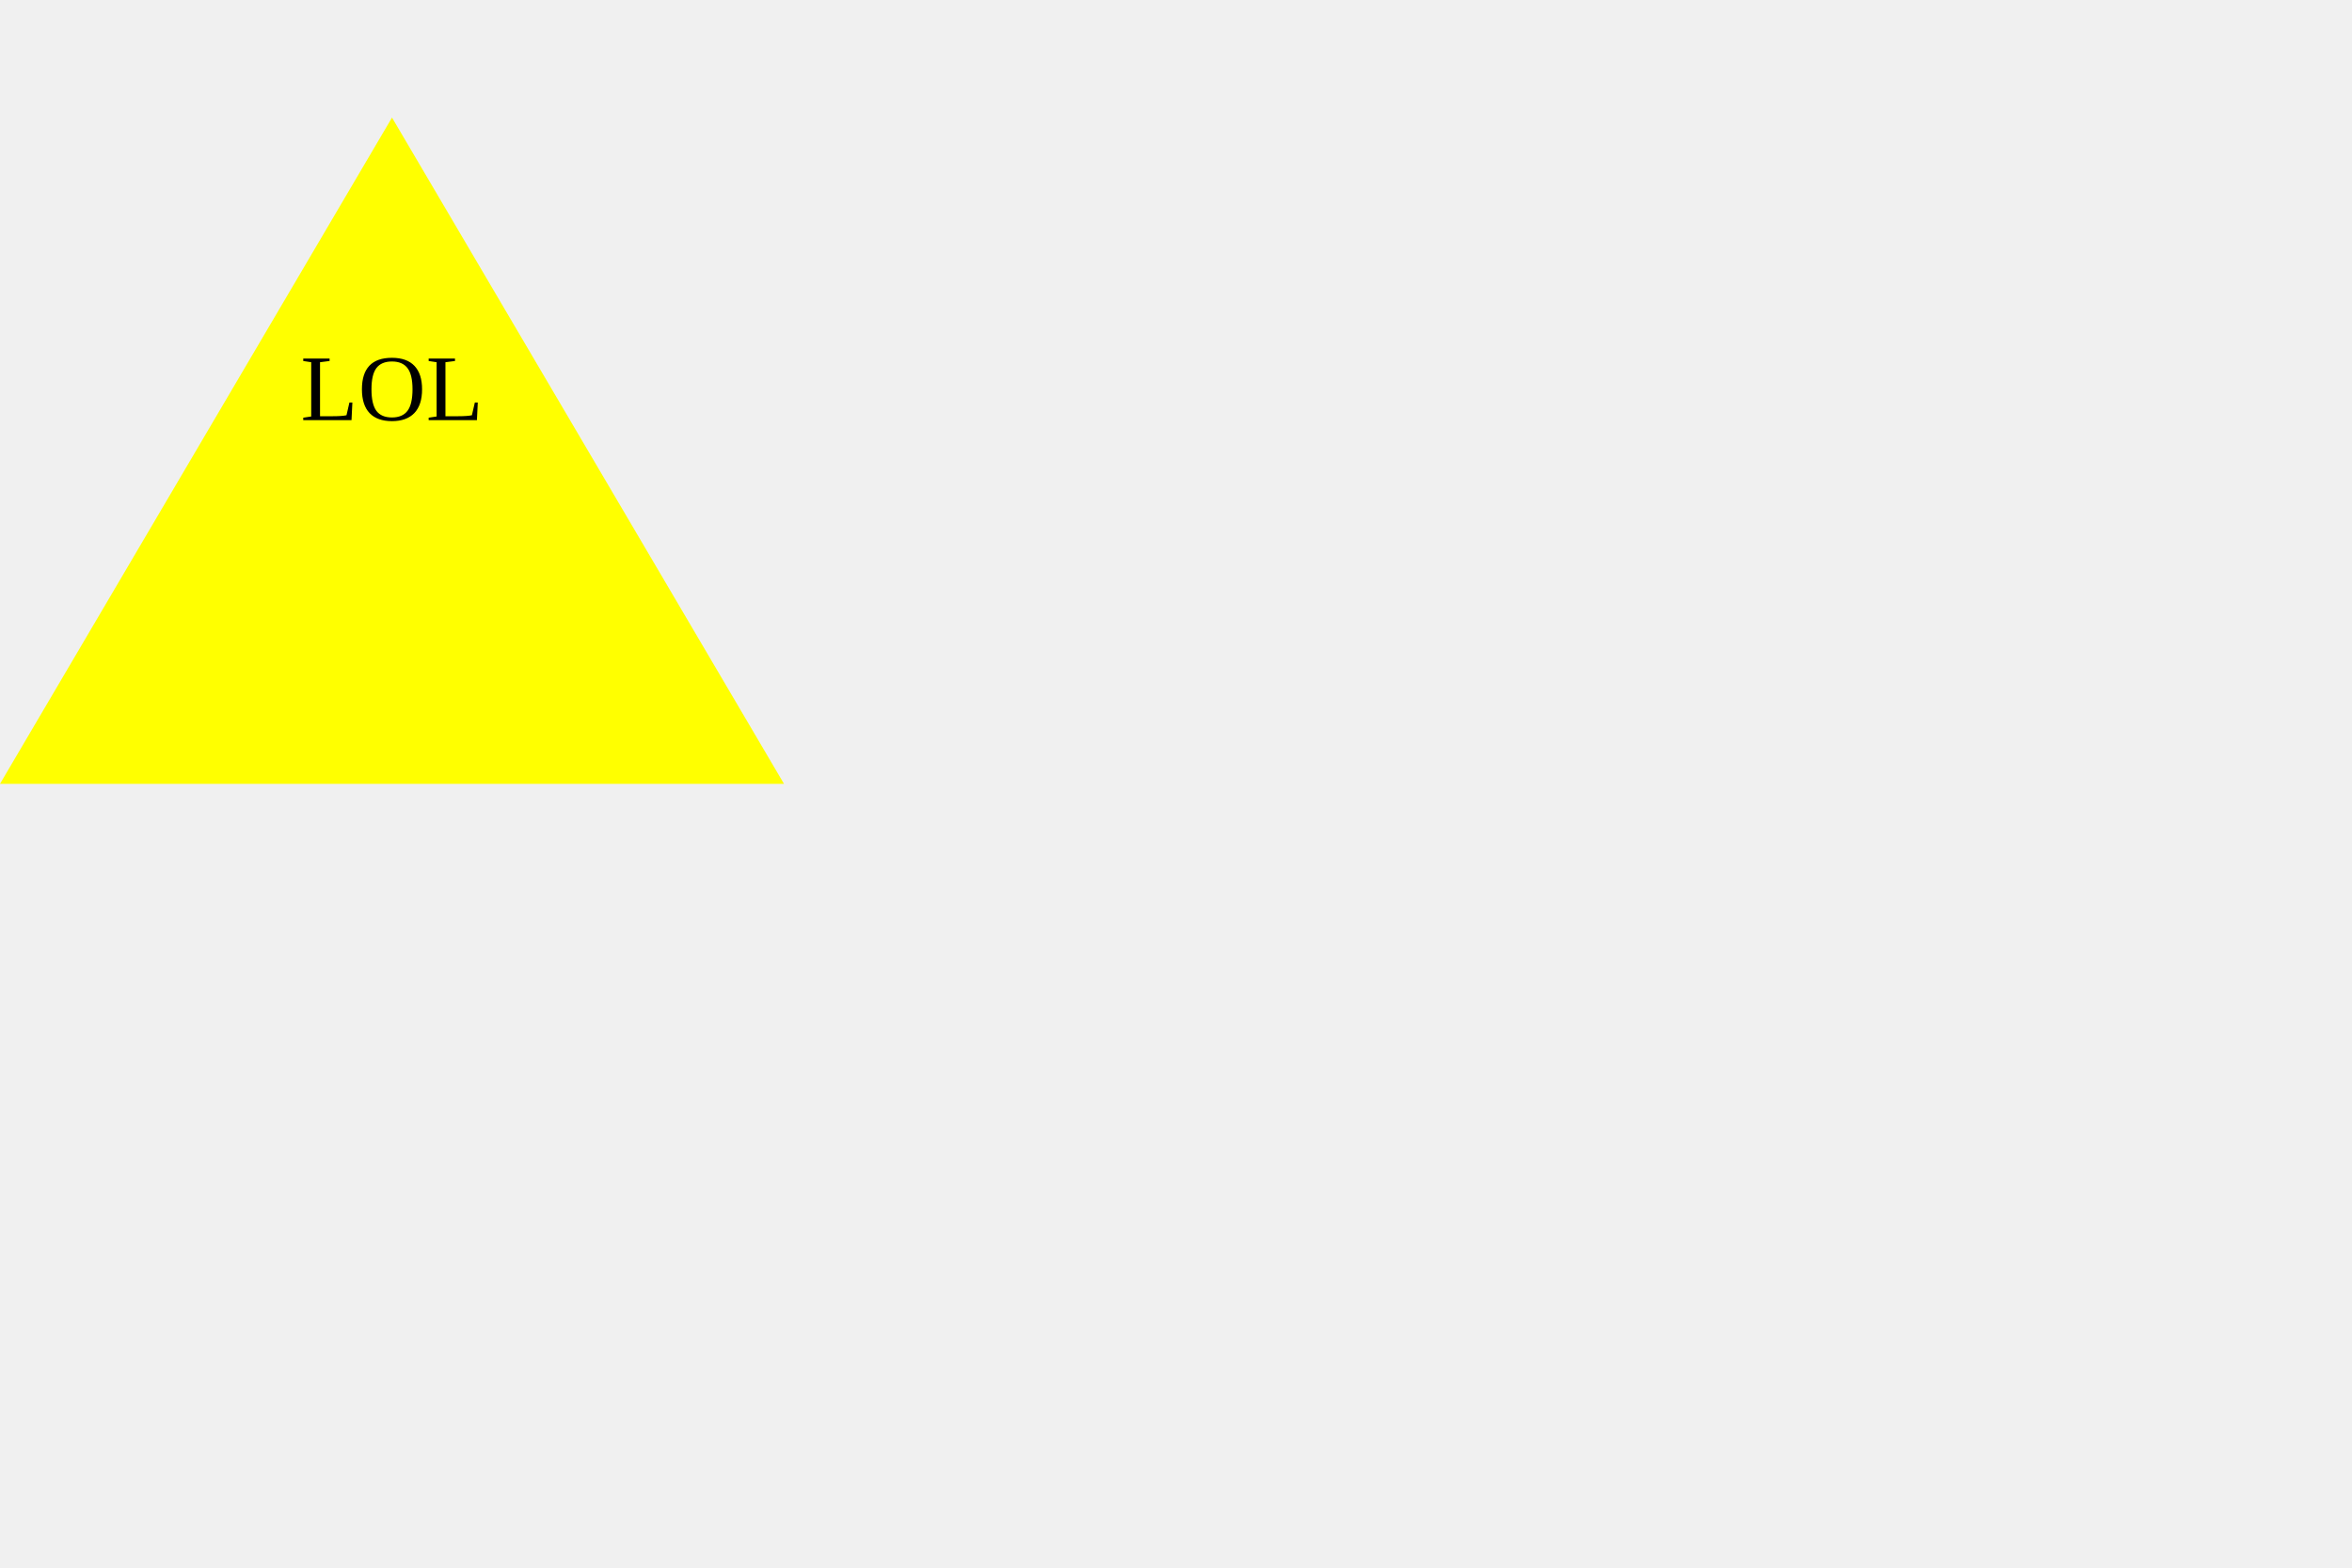
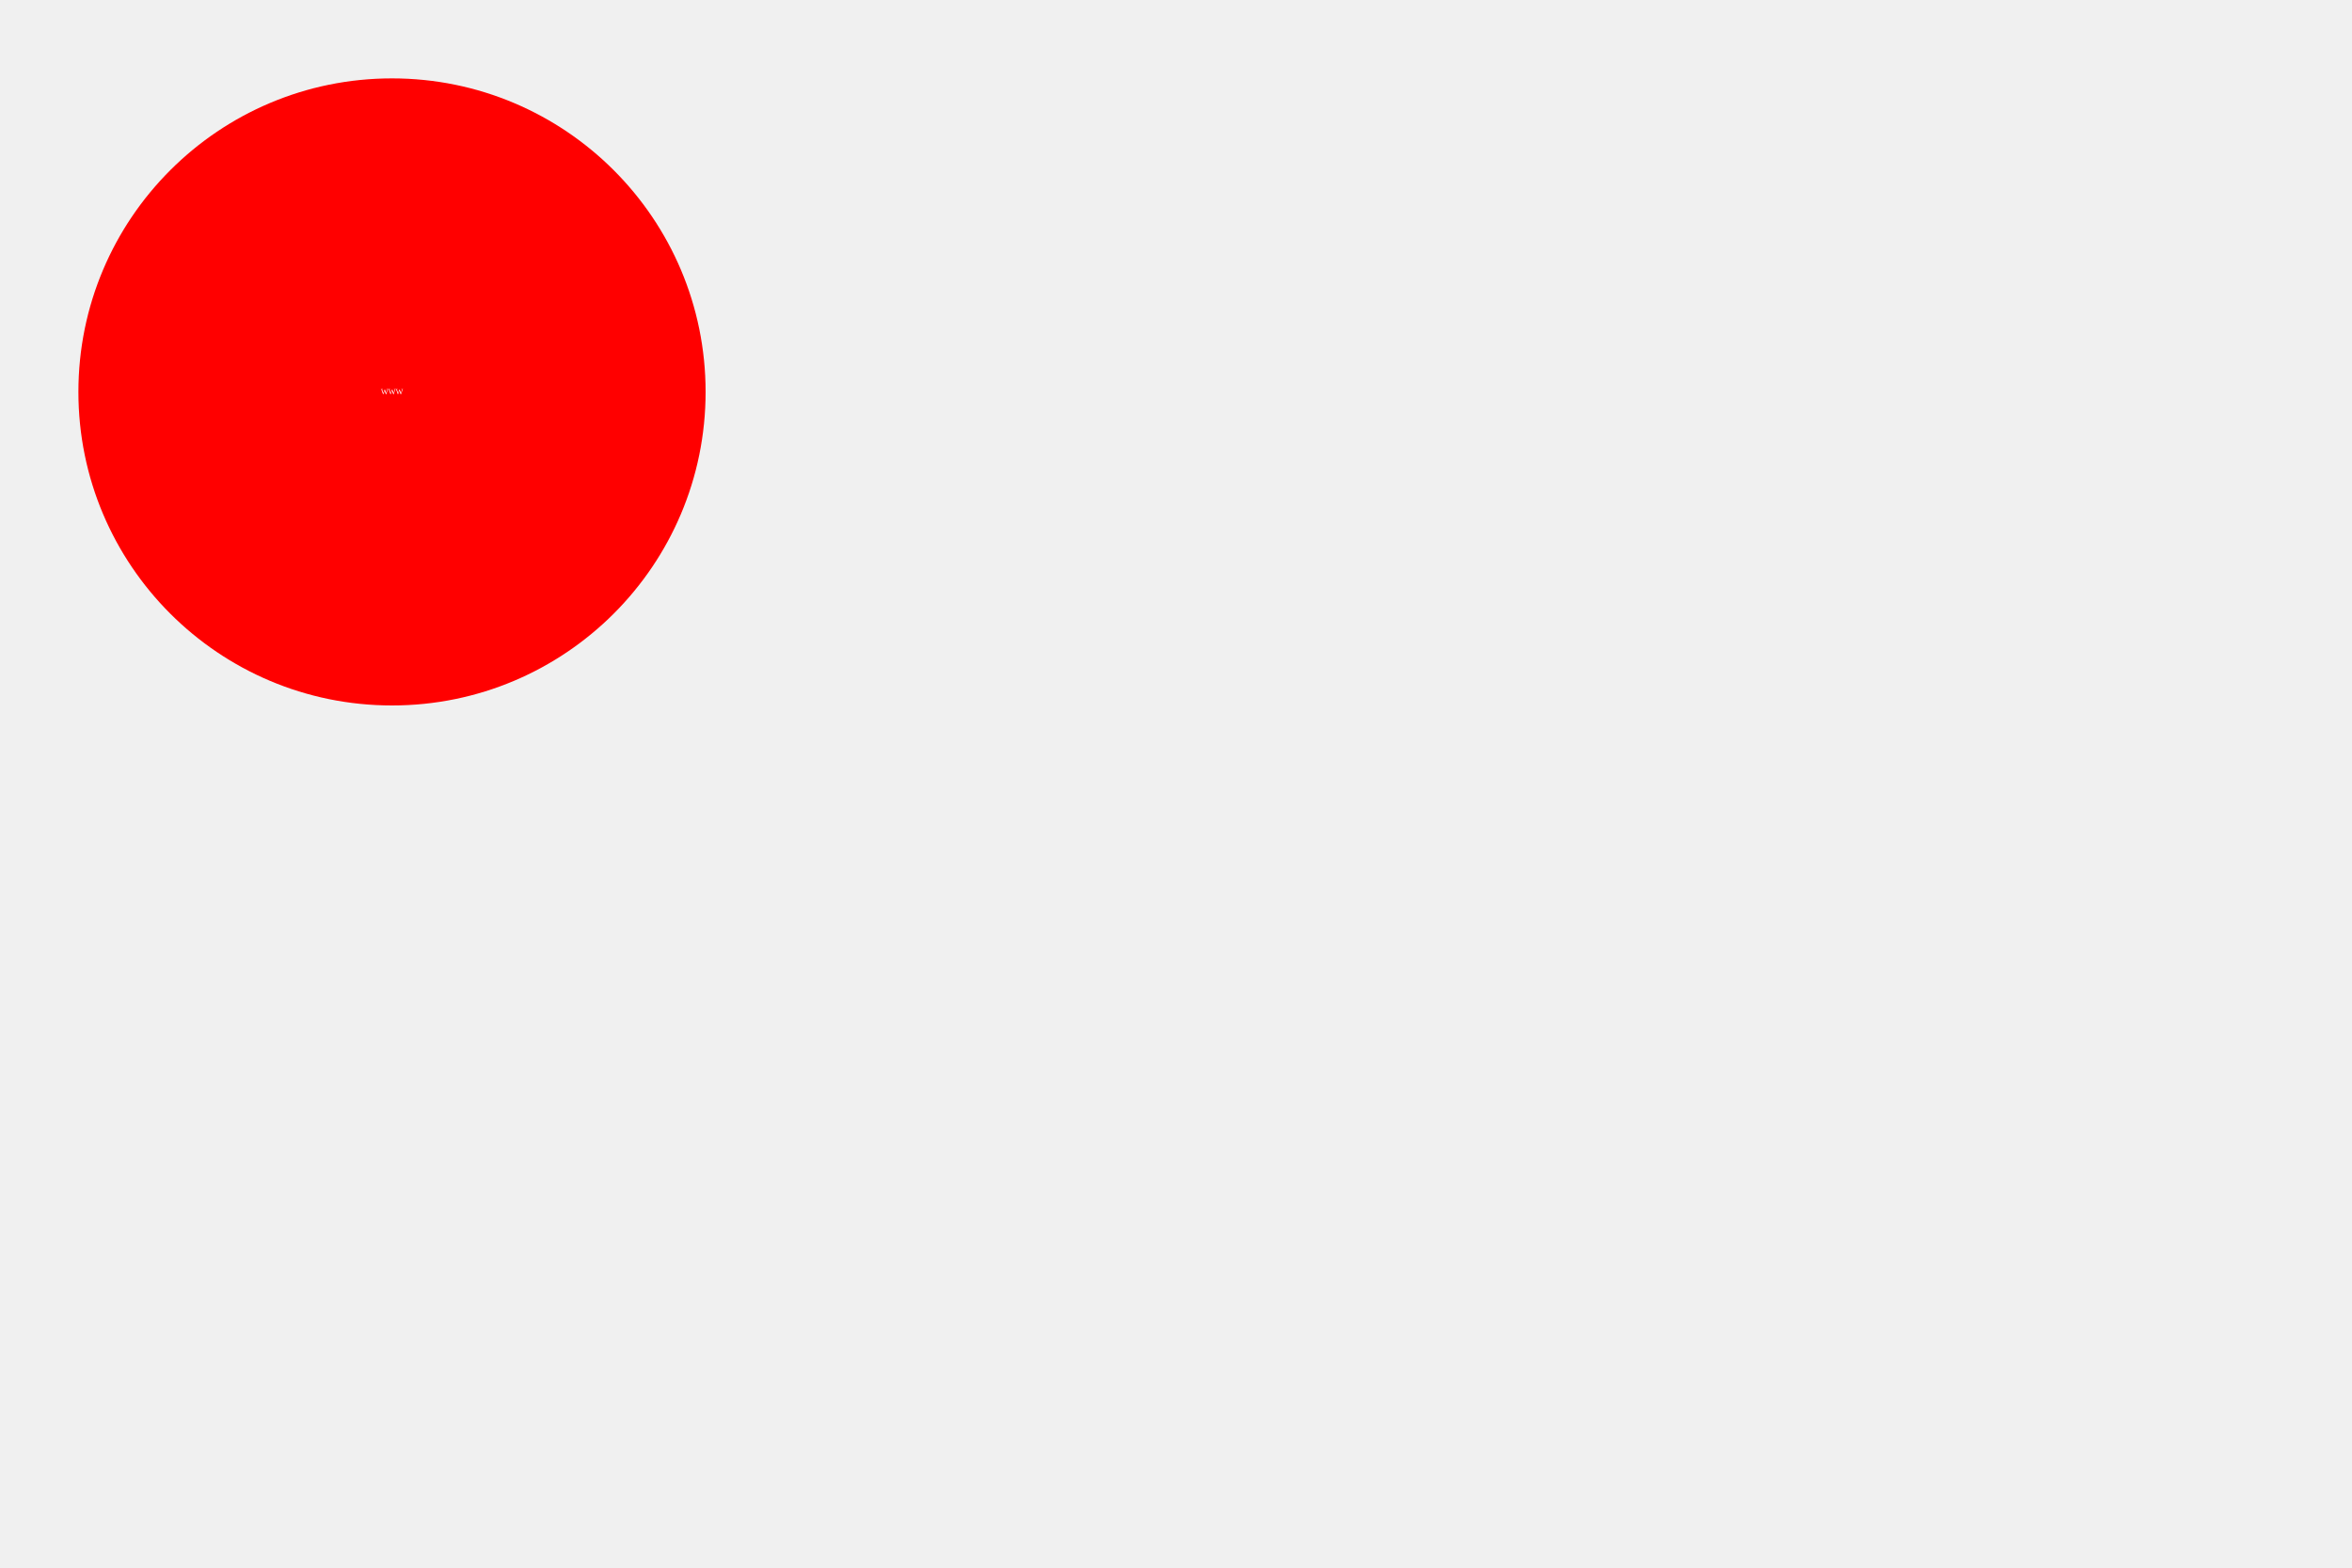
<svg xmlns="http://www.w3.org/2000/svg" width="300" height="200">
-   <polygon x="50px" y="50px" points="50 15, 100 100, 0 100" width="100%" height="100%" fill="yellow" />
-   <text x="50px" y="50px" text-anchor="middle" dy="0.3em" fill="black">LOL</text>
+   <circle cx="50px" cy="50px" r="40" width="100%" height="100%" fill="red" />
+   <text x="50px" y="50px" text-anchor="middle" dy="0.3em" style="font-size: 1px" fill="white">WWW</text>
</svg>
